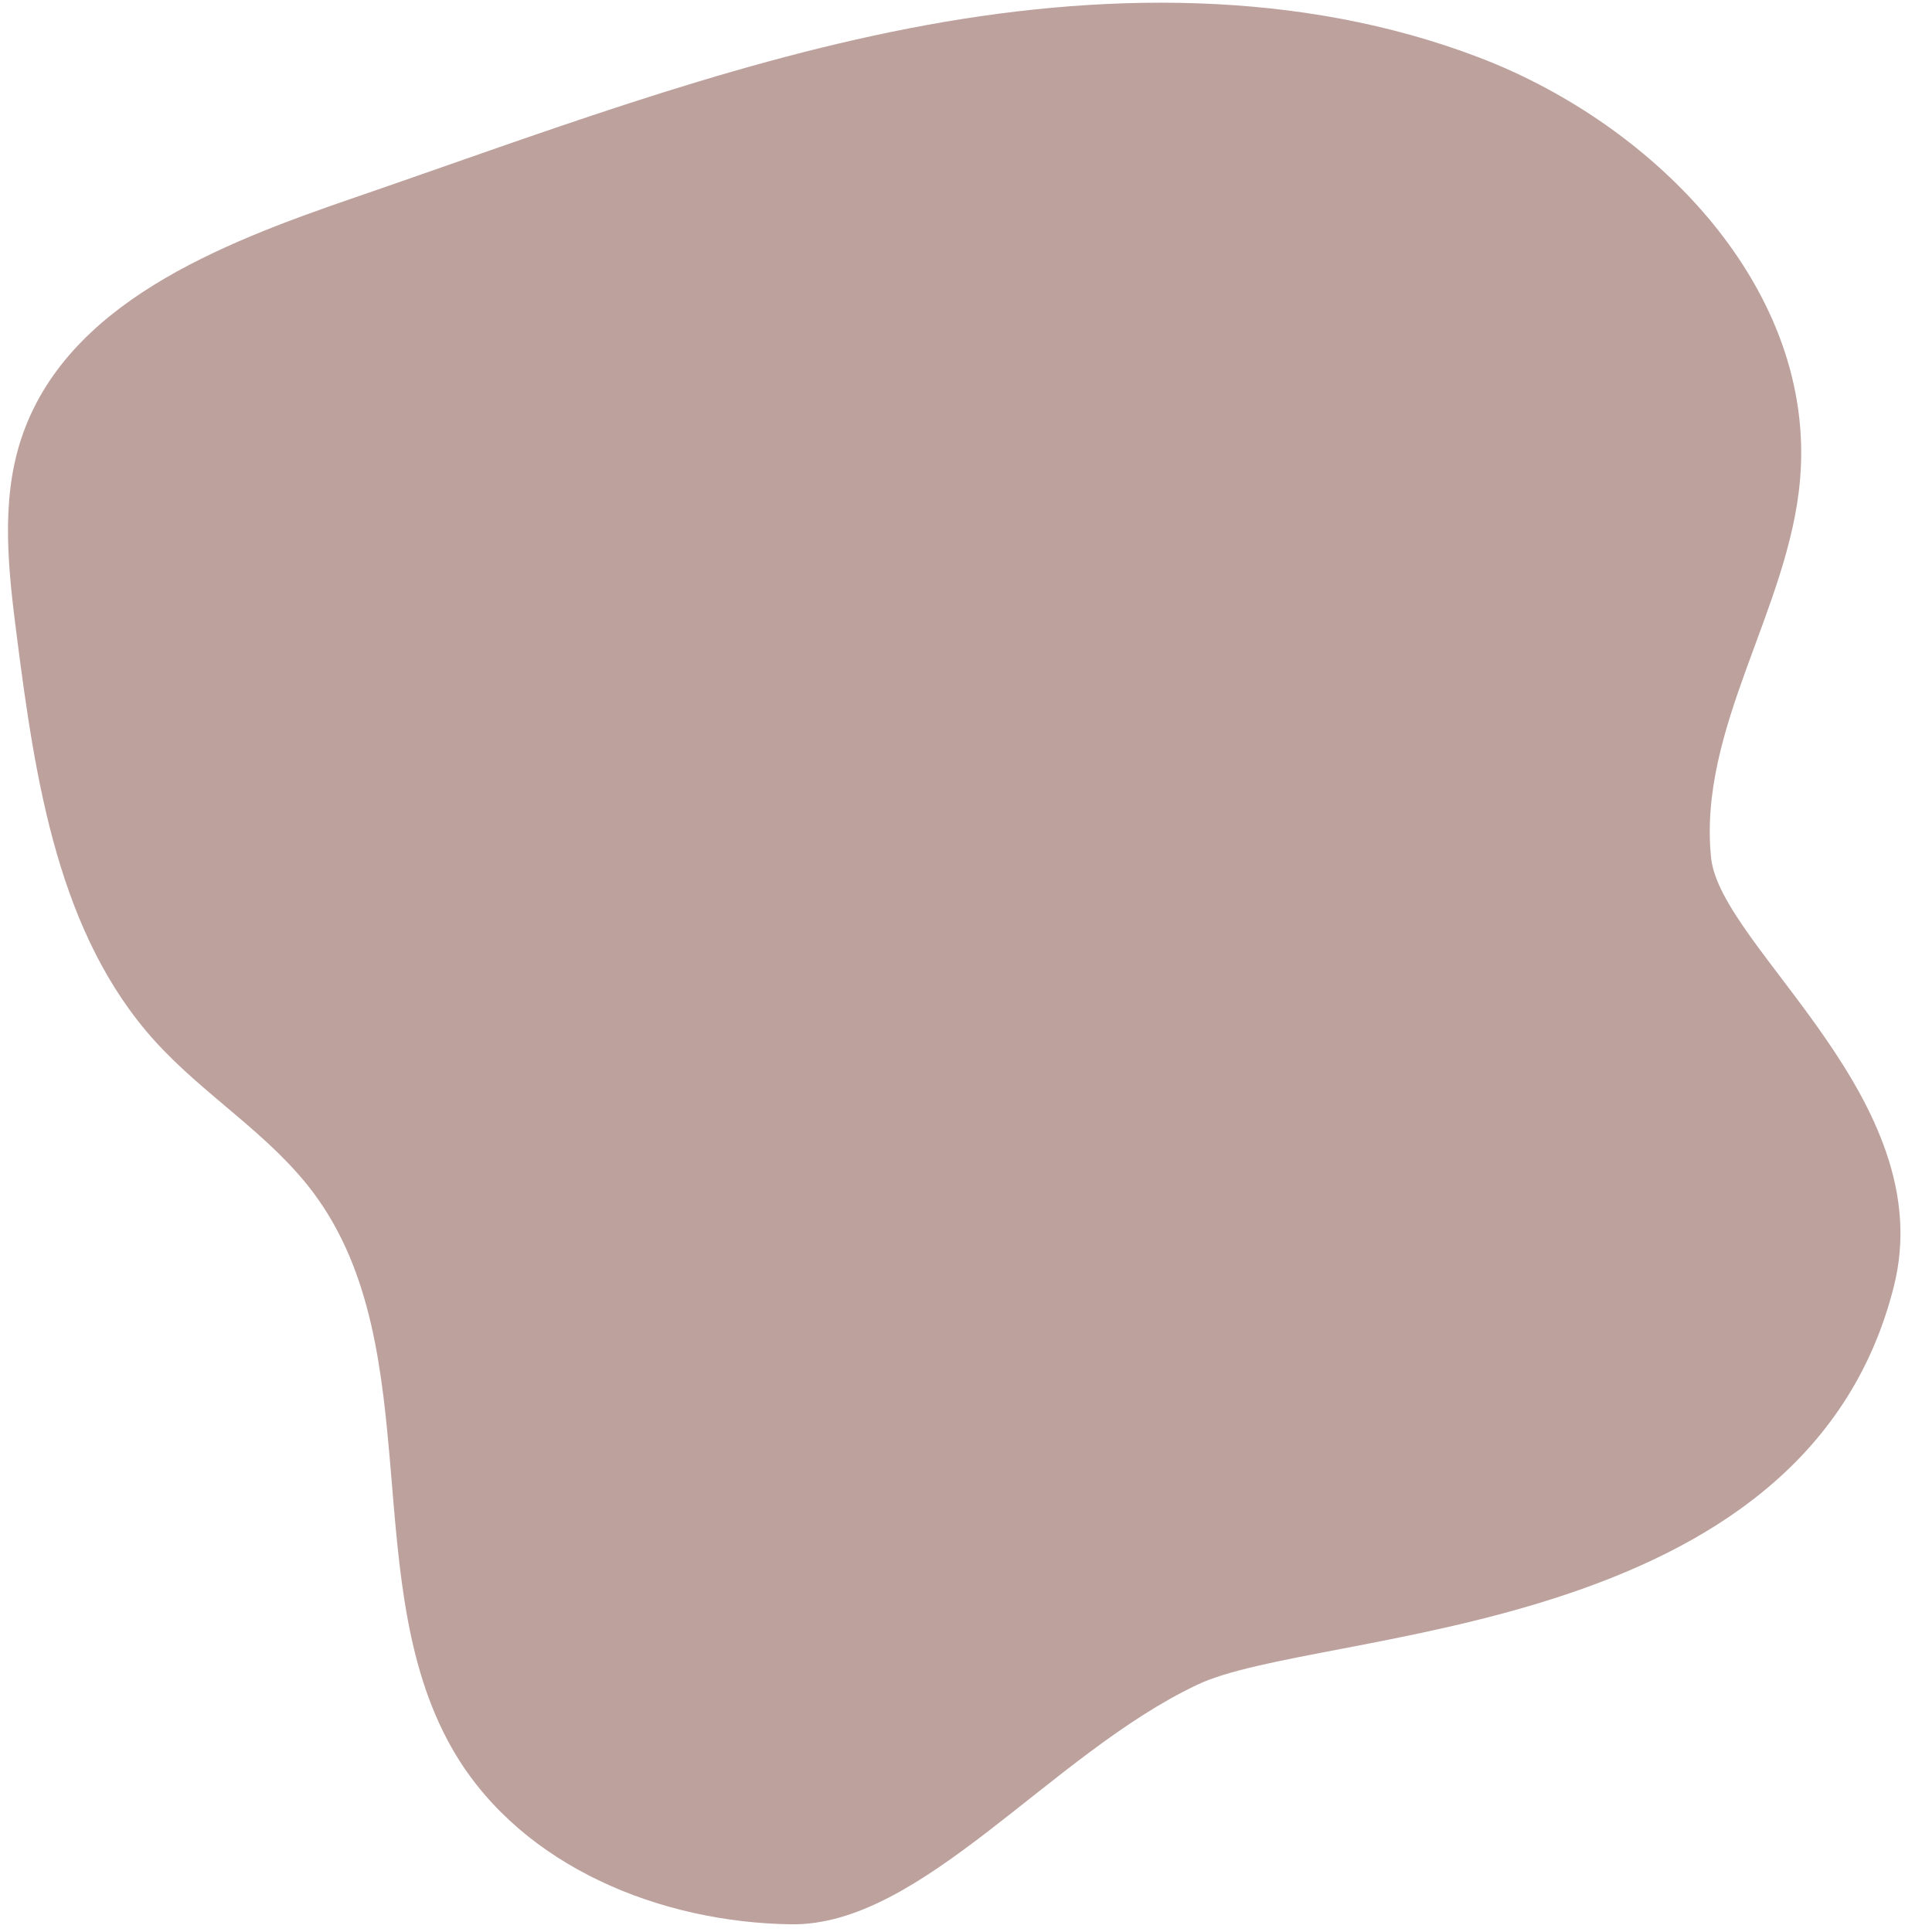
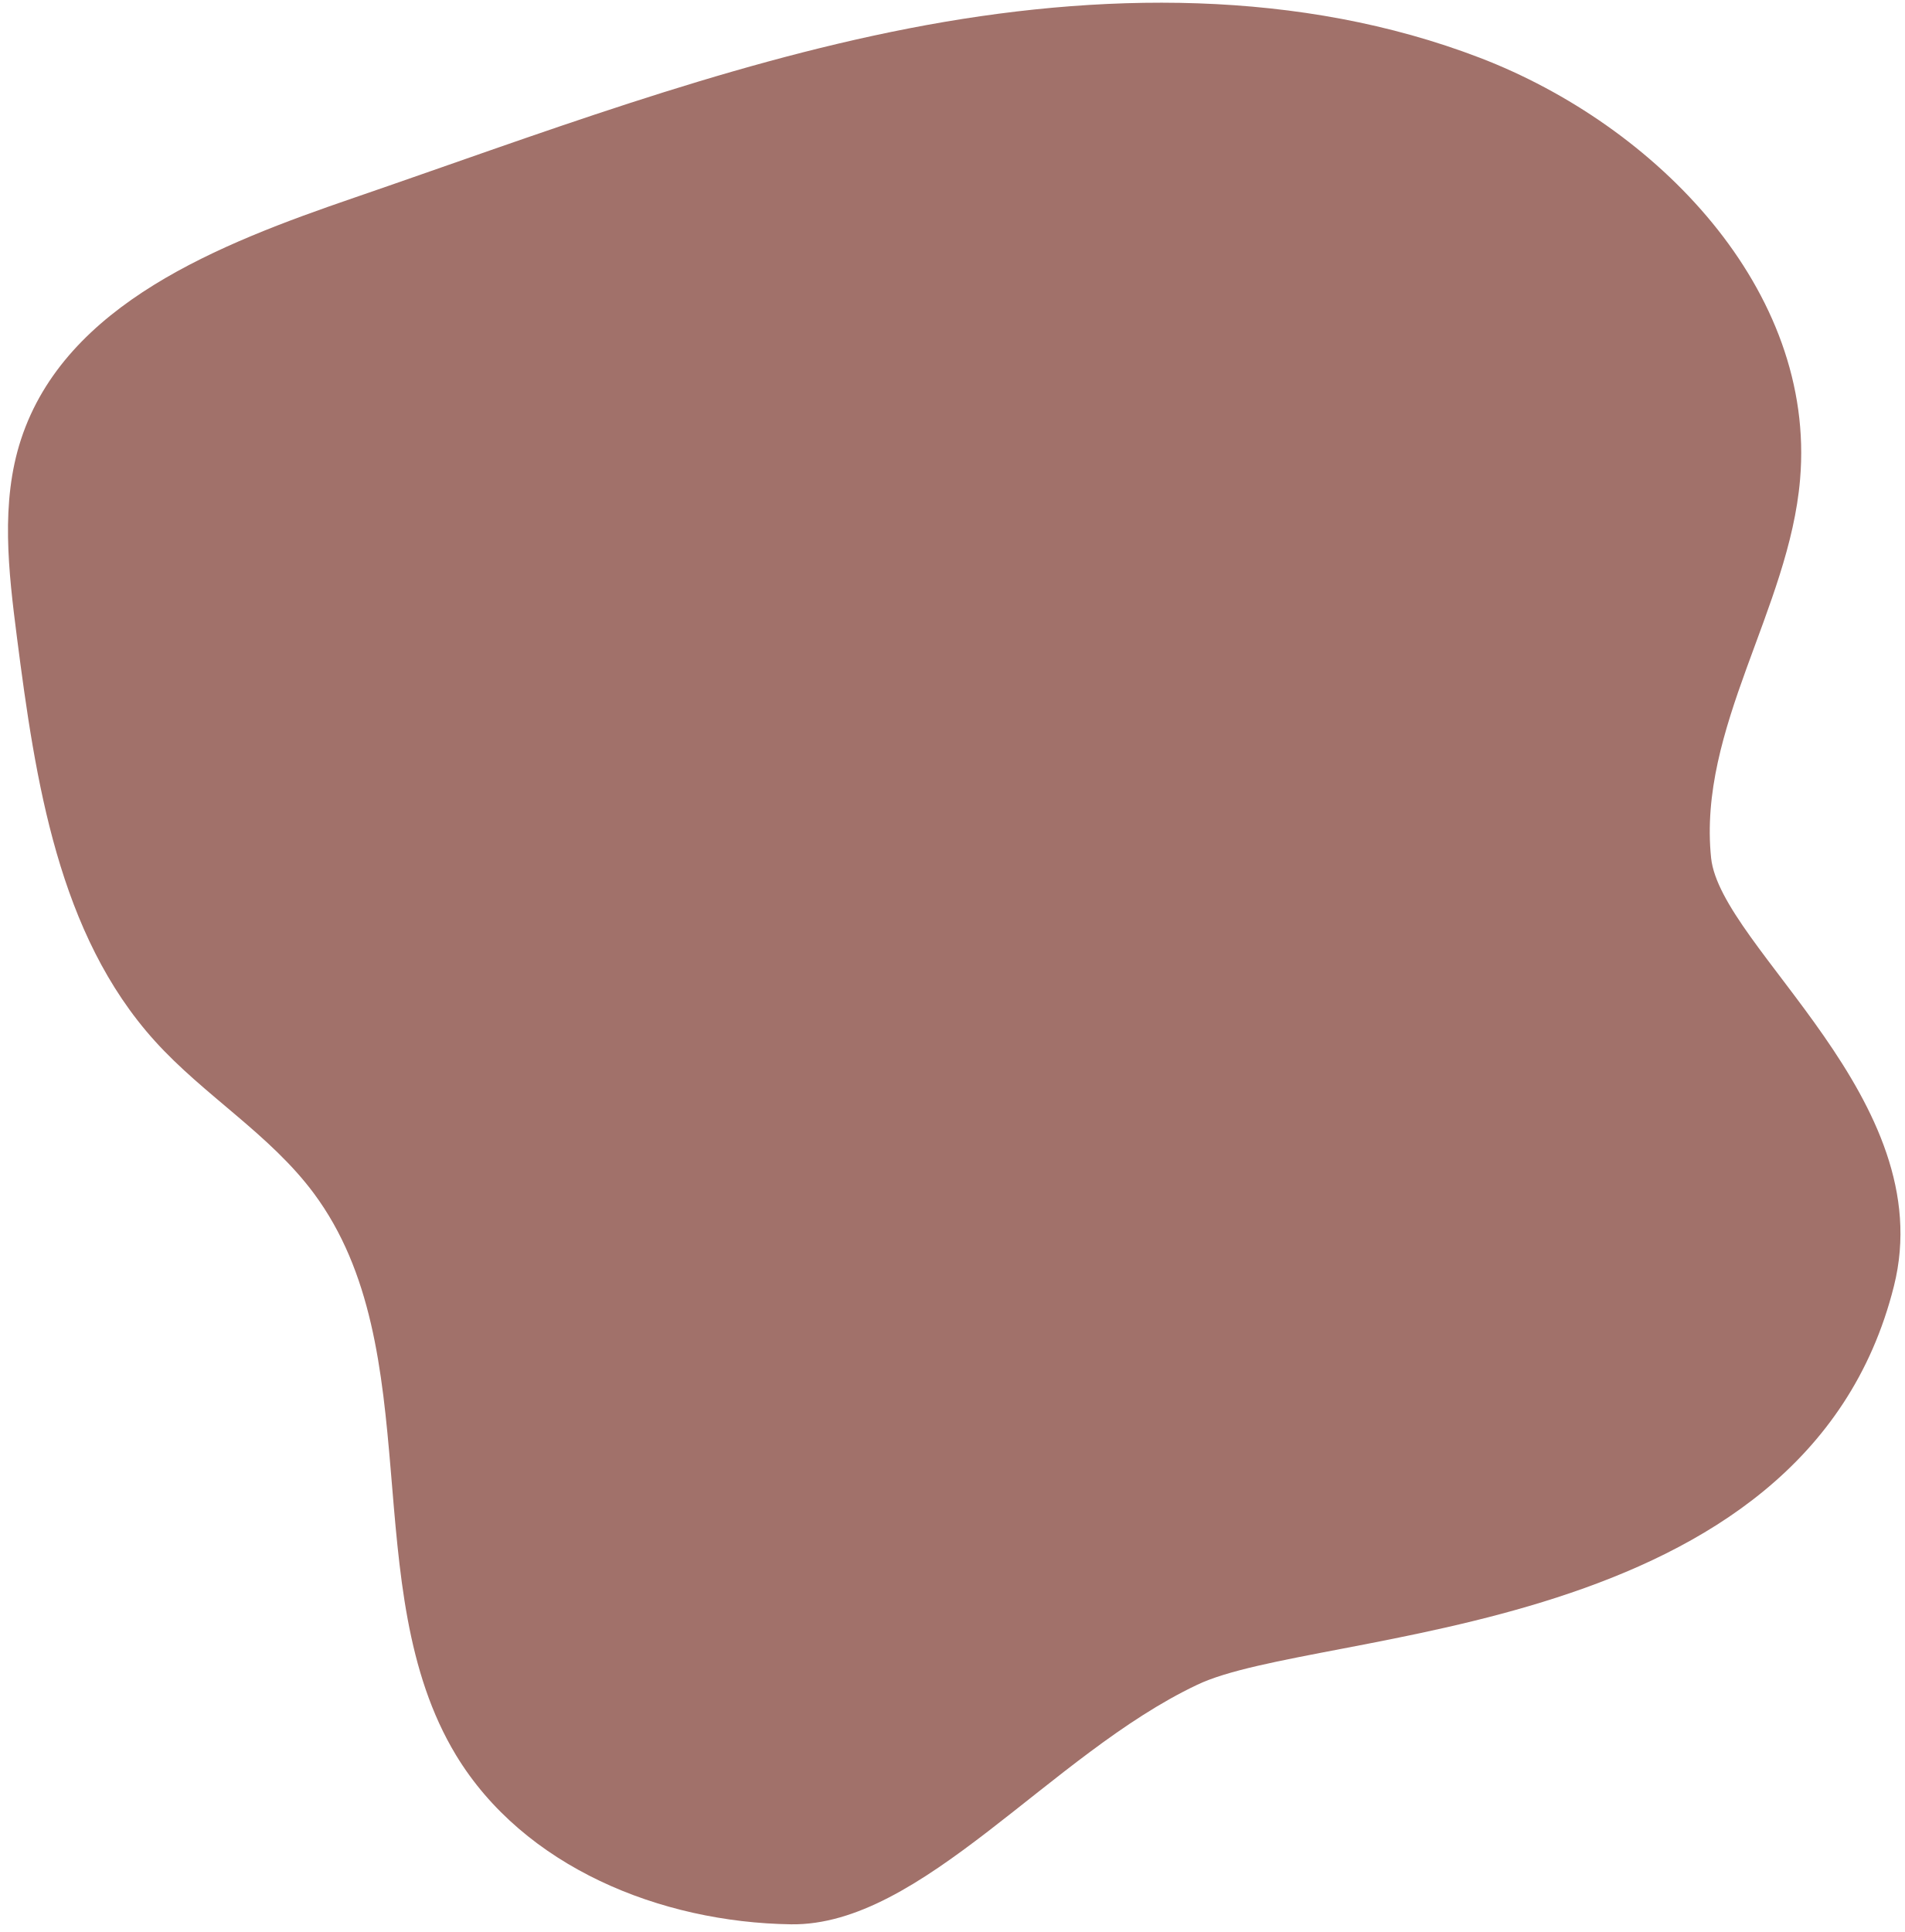
<svg xmlns="http://www.w3.org/2000/svg" width="207" height="210" viewBox="0 0 207 210" fill="none">
-   <path d="M205.855 139.798C210.949 119.54 187.053 103.03 185.986 93.27C184.522 79.154 194.462 66.191 195.655 52.111C197.425 31.515 180.07 13.657 160.85 6.281C141.282 -1.226 119.425 -0.93 98.79 3.086C78.156 7.101 58.385 14.661 38.49 21.493C23.854 26.514 7.121 33.021 2.286 47.751C0.029 54.637 0.924 62.1 1.839 69.261C3.848 84.878 6.339 101.559 16.842 113.165C22.19 119.084 29.34 123.291 34.104 129.702C46.753 146.724 38.622 172.689 49.566 190.779C56.928 202.926 71.767 208.956 85.973 209.164C100.179 209.372 114.17 190.689 130.103 183.141C143.074 176.891 196.166 178.511 205.855 139.798Z" fill="#BDA19D" />
+   <path d="M205.855 139.798C210.949 119.54 187.053 103.03 185.986 93.27C184.522 79.154 194.462 66.191 195.655 52.111C197.425 31.515 180.07 13.657 160.85 6.281C141.282 -1.226 119.425 -0.93 98.79 3.086C78.156 7.101 58.385 14.661 38.49 21.493C23.854 26.514 7.121 33.021 2.286 47.751C0.029 54.637 0.924 62.1 1.839 69.261C3.848 84.878 6.339 101.559 16.842 113.165C22.19 119.084 29.34 123.291 34.104 129.702C46.753 146.724 38.622 172.689 49.566 190.779C56.928 202.926 71.767 208.956 85.973 209.164C100.179 209.372 114.17 190.689 130.103 183.141C143.074 176.891 196.166 178.511 205.855 139.798Z" fill="#A1716A" />
</svg>
